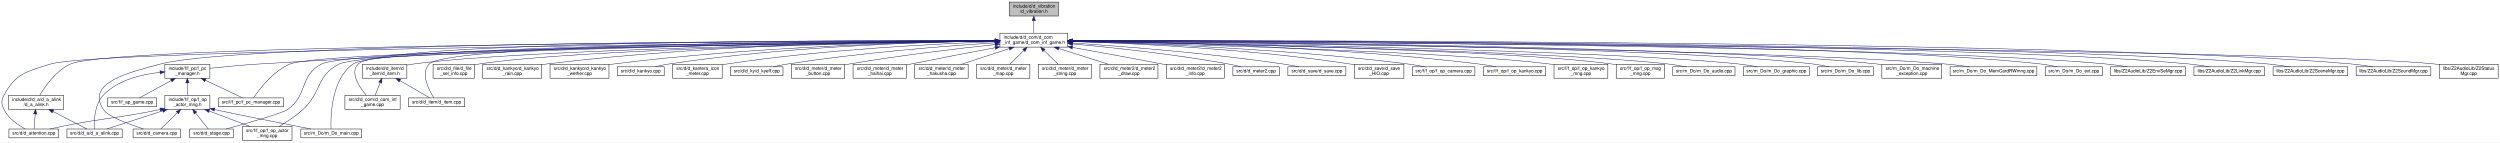
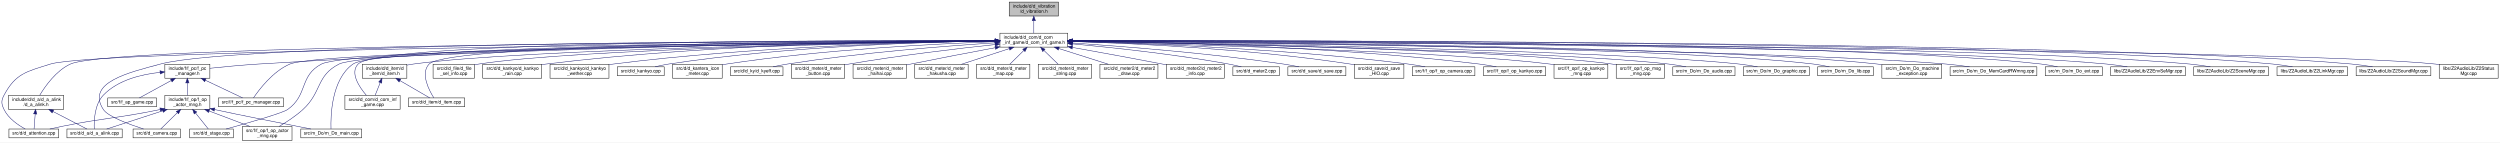
<svg xmlns="http://www.w3.org/2000/svg" xmlns:xlink="http://www.w3.org/1999/xlink" width="5387pt" height="307pt" viewBox="0.00 0.00 5387.25 307.00">
  <g id="graph0" class="graph" transform="scale(1 1) rotate(0) translate(4 303)">
    <polygon fill="white" stroke="transparent" points="-4,4 -4,-303 5383.25,-303 5383.25,4 -4,4" />
    <g id="node1" class="node">
      <g id="a_node1">
        <a xlink:title=" ">
          <polygon fill="#bfbfbf" stroke="black" points="2170.75,-268.5 2170.75,-298.5 2276.75,-298.5 2276.75,-268.5 2170.75,-268.5" />
          <text text-anchor="start" x="2178.75" y="-286.5" font-family="Helvetica,sans-Serif" font-size="10.00">include/d/d_vibration</text>
          <text text-anchor="middle" x="2223.75" y="-275.5" font-family="Helvetica,sans-Serif" font-size="10.00">/d_vibration.h</text>
        </a>
      </g>
    </g>
    <g id="node2" class="node">
      <g id="a_node2">
        <a xlink:href="d__com__inf__game_8h.html" target="_top" xlink:title=" ">
          <polygon fill="white" stroke="black" points="2150.75,-201.5 2150.75,-231.5 2296.75,-231.5 2296.75,-201.5 2150.75,-201.5" />
          <text text-anchor="start" x="2158.75" y="-219.5" font-family="Helvetica,sans-Serif" font-size="10.00">include/d/d_com/d_com</text>
          <text text-anchor="middle" x="2223.75" y="-208.5" font-family="Helvetica,sans-Serif" font-size="10.00">_inf_game/d_com_inf_game.h</text>
        </a>
      </g>
    </g>
    <g id="edge1" class="edge">
      <path fill="none" stroke="midnightblue" d="M2223.75,-258.11C2223.75,-249.15 2223.75,-239.32 2223.75,-231.58" />
      <polygon fill="midnightblue" stroke="midnightblue" points="2220.25,-258.4 2223.75,-268.4 2227.25,-258.4 2220.25,-258.4" />
    </g>
    <g id="node3" class="node">
      <g id="a_node3">
        <a xlink:href="d__attention_8cpp.html" target="_top" xlink:title=" ">
          <polygon fill="white" stroke="black" points="15.25,-6 15.25,-25 122.25,-25 122.25,-6 15.25,-6" />
          <text text-anchor="middle" x="68.75" y="-13" font-family="Helvetica,sans-Serif" font-size="10.00">src/d/d_attention.cpp</text>
        </a>
      </g>
    </g>
    <g id="edge2" class="edge">
      <path fill="none" stroke="midnightblue" d="M2140.58,-214.82C1760.52,-211.54 203.24,-196.23 104.75,-165 53.75,-148.83 29.94,-145.2 4.75,-98 -1.74,-85.85 -1.26,-79.4 4.75,-67 14.13,-47.64 34.93,-33.47 50.29,-25.15" />
      <polygon fill="midnightblue" stroke="midnightblue" points="2140.64,-218.32 2150.67,-214.91 2140.7,-211.32 2140.64,-218.32" />
    </g>
    <g id="node4" class="node">
      <g id="a_node4">
        <a xlink:href="d__camera_8cpp.html" target="_top" xlink:title=" ">
          <polygon fill="white" stroke="black" points="282.75,-6 282.75,-25 384.75,-25 384.75,-6 282.75,-6" />
          <text text-anchor="middle" x="333.75" y="-13" font-family="Helvetica,sans-Serif" font-size="10.00">src/d/d_camera.cpp</text>
        </a>
      </g>
    </g>
    <g id="edge3" class="edge">
      <path fill="none" stroke="midnightblue" d="M2140.56,-215.56C1799.33,-215.48 516.63,-212.05 341.75,-165 274.25,-146.84 180.53,-125.52 218.75,-67 228.7,-51.76 274.61,-34.91 305.32,-25.04" />
      <polygon fill="midnightblue" stroke="midnightblue" points="2140.62,-219.06 2150.62,-215.56 2140.62,-212.06 2140.62,-219.06" />
    </g>
    <g id="node5" class="node">
      <g id="a_node5">
        <a xlink:href="d__com__inf__game_8cpp.html" target="_top" xlink:title=" ">
          <polygon fill="white" stroke="black" points="739.25,-67.5 739.25,-97.5 858.25,-97.5 858.25,-67.5 739.25,-67.5" />
          <text text-anchor="start" x="747.25" y="-85.5" font-family="Helvetica,sans-Serif" font-size="10.00">src/d/d_com/d_com_inf</text>
          <text text-anchor="middle" x="798.75" y="-74.5" font-family="Helvetica,sans-Serif" font-size="10.00">_game.cpp</text>
        </a>
      </g>
    </g>
    <g id="edge4" class="edge">
      <path fill="none" stroke="midnightblue" d="M2140.29,-215.77C1838.01,-216.34 815.64,-214.58 767.75,-165 749.55,-146.16 770.1,-115.57 785.35,-97.71" />
      <polygon fill="midnightblue" stroke="midnightblue" points="2140.32,-219.27 2150.31,-215.75 2140.3,-212.27 2140.32,-219.27" />
    </g>
    <g id="node6" class="node">
      <g id="a_node6">
        <a xlink:href="d__file__sel__info_8cpp.html" target="_top" xlink:title=" ">
          <polygon fill="white" stroke="black" points="929.25,-134.5 929.25,-164.5 1018.25,-164.5 1018.25,-134.5 929.25,-134.5" />
          <text text-anchor="start" x="937.25" y="-152.5" font-family="Helvetica,sans-Serif" font-size="10.00">src/d/d_file/d_file</text>
          <text text-anchor="middle" x="973.75" y="-141.5" font-family="Helvetica,sans-Serif" font-size="10.00">_sel_info.cpp</text>
        </a>
      </g>
    </g>
    <g id="edge5" class="edge">
      <path fill="none" stroke="midnightblue" d="M2140.21,-214.36C1905.4,-210.79 1242.68,-197.98 1027.75,-165 1024.68,-164.53 1021.53,-163.95 1018.37,-163.29" />
      <polygon fill="midnightblue" stroke="midnightblue" points="2140.34,-217.87 2150.39,-214.52 2140.45,-210.87 2140.34,-217.87" />
    </g>
    <g id="node7" class="node">
      <g id="a_node7">
        <a xlink:href="d__item_8cpp.html" target="_top" xlink:title=" ">
          <polygon fill="white" stroke="black" points="876.25,-73 876.25,-92 997.25,-92 997.25,-73 876.25,-73" />
          <text text-anchor="middle" x="936.75" y="-80" font-family="Helvetica,sans-Serif" font-size="10.00">src/d/d_item/d_item.cpp</text>
        </a>
      </g>
    </g>
    <g id="edge6" class="edge">
      <path fill="none" stroke="midnightblue" d="M2140.22,-215.41C1859.2,-214.7 963.07,-208.99 920.75,-165 901.45,-144.94 920.34,-108.81 930.81,-92.23" />
      <polygon fill="midnightblue" stroke="midnightblue" points="2140.35,-218.91 2150.36,-215.43 2140.37,-211.91 2140.35,-218.91" />
    </g>
    <g id="node8" class="node">
      <g id="a_node8">
        <a xlink:href="d__kankyo__rain_8cpp.html" target="_top" xlink:title=" ">
          <polygon fill="white" stroke="black" points="1036.25,-134.5 1036.25,-164.5 1163.25,-164.5 1163.25,-134.5 1036.25,-134.5" />
          <text text-anchor="start" x="1044.25" y="-152.5" font-family="Helvetica,sans-Serif" font-size="10.00">src/d/d_kankyo/d_kankyo</text>
          <text text-anchor="middle" x="1099.75" y="-141.5" font-family="Helvetica,sans-Serif" font-size="10.00">_rain.cpp</text>
        </a>
      </g>
    </g>
    <g id="edge7" class="edge">
      <path fill="none" stroke="midnightblue" d="M2140.39,-215.68C1962.13,-215.13 1530.92,-208.93 1172.75,-165 1169.67,-164.62 1166.53,-164.19 1163.36,-163.71" />
      <polygon fill="midnightblue" stroke="midnightblue" points="2140.47,-219.18 2150.48,-215.7 2140.49,-212.18 2140.47,-219.18" />
    </g>
    <g id="node9" class="node">
      <g id="a_node9">
        <a xlink:href="d__kankyo__wether_8cpp.html" target="_top" xlink:title=" ">
          <polygon fill="white" stroke="black" points="1181.25,-134.5 1181.25,-164.5 1308.25,-164.5 1308.25,-134.5 1181.25,-134.5" />
          <text text-anchor="start" x="1189.25" y="-152.5" font-family="Helvetica,sans-Serif" font-size="10.00">src/d/d_kankyo/d_kankyo</text>
          <text text-anchor="middle" x="1244.75" y="-141.5" font-family="Helvetica,sans-Serif" font-size="10.00">_wether.cpp</text>
        </a>
      </g>
    </g>
    <g id="edge8" class="edge">
      <path fill="none" stroke="midnightblue" d="M2140.37,-214.76C1980.28,-212.47 1619.02,-203.13 1317.75,-165 1314.67,-164.61 1311.53,-164.17 1308.36,-163.68" />
      <polygon fill="midnightblue" stroke="midnightblue" points="2140.57,-218.26 2150.62,-214.9 2140.67,-211.26 2140.57,-218.26" />
    </g>
    <g id="node10" class="node">
      <g id="a_node10">
        <a xlink:href="d__kankyo_8cpp.html" target="_top" xlink:title=" ">
          <polygon fill="white" stroke="black" points="1326.25,-140 1326.25,-159 1427.25,-159 1427.25,-140 1326.25,-140" />
          <text text-anchor="middle" x="1376.75" y="-147" font-family="Helvetica,sans-Serif" font-size="10.00">src/d/d_kankyo.cpp</text>
        </a>
      </g>
    </g>
    <g id="edge9" class="edge">
      <path fill="none" stroke="midnightblue" d="M2140.5,-214.88C1996.34,-212.75 1691.21,-203.62 1436.75,-165 1427.21,-163.55 1416.96,-161.33 1407.68,-159.06" />
      <polygon fill="midnightblue" stroke="midnightblue" points="2140.55,-218.38 2150.6,-215.02 2140.65,-211.38 2140.55,-218.38" />
    </g>
    <g id="node11" class="node">
      <g id="a_node11">
        <a xlink:href="d__kantera__icon__meter_8cpp.html" target="_top" xlink:title=" ">
          <polygon fill="white" stroke="black" points="1445.25,-134.5 1445.25,-164.5 1552.25,-164.5 1552.25,-134.5 1445.25,-134.5" />
          <text text-anchor="start" x="1453.25" y="-152.5" font-family="Helvetica,sans-Serif" font-size="10.00">src/d/d_kantera_icon</text>
          <text text-anchor="middle" x="1498.75" y="-141.5" font-family="Helvetica,sans-Serif" font-size="10.00">_meter.cpp</text>
        </a>
      </g>
    </g>
    <g id="edge10" class="edge">
      <path fill="none" stroke="midnightblue" d="M2140.02,-213.14C2013.95,-208.68 1768.17,-196.45 1561.75,-165 1558.64,-164.53 1555.46,-163.98 1552.26,-163.39" />
      <polygon fill="midnightblue" stroke="midnightblue" points="2140.24,-216.65 2150.36,-213.5 2140.49,-209.65 2140.24,-216.65" />
    </g>
    <g id="node12" class="node">
      <g id="a_node12">
        <a xlink:href="d__kyeff_8cpp.html" target="_top" xlink:title=" ">
          <polygon fill="white" stroke="black" points="1570.25,-140 1570.25,-159 1683.25,-159 1683.25,-140 1570.25,-140" />
          <text text-anchor="middle" x="1626.75" y="-147" font-family="Helvetica,sans-Serif" font-size="10.00">src/d/d_ky/d_kyeff.cpp</text>
        </a>
      </g>
    </g>
    <g id="edge11" class="edge">
      <path fill="none" stroke="midnightblue" d="M2140.17,-210.7C2035.24,-203.95 1849.9,-189.64 1692.75,-165 1682.66,-163.42 1671.81,-161.24 1661.88,-159.05" />
      <polygon fill="midnightblue" stroke="midnightblue" points="2140.18,-214.21 2150.39,-211.35 2140.63,-207.22 2140.18,-214.21" />
    </g>
    <g id="node13" class="node">
      <g id="a_node13">
        <a xlink:href="d__meter__button_8cpp.html" target="_top" xlink:title=" ">
          <polygon fill="white" stroke="black" points="1701.25,-134.5 1701.25,-164.5 1816.25,-164.5 1816.25,-134.5 1701.25,-134.5" />
          <text text-anchor="start" x="1709.25" y="-152.5" font-family="Helvetica,sans-Serif" font-size="10.00">src/d/d_meter/d_meter</text>
          <text text-anchor="middle" x="1758.75" y="-141.5" font-family="Helvetica,sans-Serif" font-size="10.00">_button.cpp</text>
        </a>
      </g>
    </g>
    <g id="edge12" class="edge">
      <path fill="none" stroke="midnightblue" d="M2140.37,-207.05C2059.62,-198.37 1933.88,-183.53 1825.75,-165 1822.7,-164.48 1819.57,-163.91 1816.43,-163.32" />
      <polygon fill="midnightblue" stroke="midnightblue" points="2140.16,-210.55 2150.47,-208.13 2140.9,-203.59 2140.16,-210.55" />
    </g>
    <g id="node14" class="node">
      <g id="a_node14">
        <a xlink:href="d__meter__haihai_8cpp.html" target="_top" xlink:title=" ">
          <polygon fill="white" stroke="black" points="1834.25,-134.5 1834.25,-164.5 1949.25,-164.5 1949.25,-134.5 1834.25,-134.5" />
          <text text-anchor="start" x="1842.25" y="-152.5" font-family="Helvetica,sans-Serif" font-size="10.00">src/d/d_meter/d_meter</text>
          <text text-anchor="middle" x="1891.75" y="-141.5" font-family="Helvetica,sans-Serif" font-size="10.00">_haihai.cpp</text>
        </a>
      </g>
    </g>
    <g id="edge13" class="edge">
      <path fill="none" stroke="midnightblue" d="M2140.64,-200.21C2088.37,-190.46 2019.54,-177.37 1958.75,-165 1955.71,-164.38 1952.61,-163.74 1949.47,-163.09" />
      <polygon fill="midnightblue" stroke="midnightblue" points="2140.07,-203.66 2150.54,-202.05 2141.35,-196.78 2140.07,-203.66" />
    </g>
    <g id="node15" class="node">
      <g id="a_node15">
        <a xlink:href="d__meter__hakusha_8cpp.html" target="_top" xlink:title=" ">
          <polygon fill="white" stroke="black" points="1967.25,-134.5 1967.25,-164.5 2082.25,-164.5 2082.25,-134.5 1967.25,-134.5" />
          <text text-anchor="start" x="1975.25" y="-152.5" font-family="Helvetica,sans-Serif" font-size="10.00">src/d/d_meter/d_meter</text>
          <text text-anchor="middle" x="2024.75" y="-141.5" font-family="Helvetica,sans-Serif" font-size="10.00">_hakusha.cpp</text>
        </a>
      </g>
    </g>
    <g id="edge14" class="edge">
      <path fill="none" stroke="midnightblue" d="M2170.87,-198.23C2138.68,-187.71 2098.07,-174.45 2067.84,-164.58" />
      <polygon fill="midnightblue" stroke="midnightblue" points="2169.97,-201.62 2180.57,-201.4 2172.15,-194.96 2169.97,-201.62" />
    </g>
    <g id="node16" class="node">
      <g id="a_node16">
        <a xlink:href="d__meter__map_8cpp.html" target="_top" xlink:title=" ">
          <polygon fill="white" stroke="black" points="2100.25,-134.5 2100.25,-164.5 2215.25,-164.5 2215.25,-134.5 2100.25,-134.5" />
          <text text-anchor="start" x="2108.25" y="-152.5" font-family="Helvetica,sans-Serif" font-size="10.00">src/d/d_meter/d_meter</text>
          <text text-anchor="middle" x="2157.75" y="-141.5" font-family="Helvetica,sans-Serif" font-size="10.00">_map.cpp</text>
        </a>
      </g>
    </g>
    <g id="edge15" class="edge">
      <path fill="none" stroke="midnightblue" d="M2202.23,-194.31C2192.33,-184.56 2180.86,-173.26 2172.04,-164.58" />
      <polygon fill="midnightblue" stroke="midnightblue" points="2199.84,-196.87 2209.43,-201.4 2204.76,-191.89 2199.84,-196.87" />
    </g>
    <g id="node17" class="node">
      <g id="a_node17">
        <a xlink:href="d__meter__string_8cpp.html" target="_top" xlink:title=" ">
          <polygon fill="white" stroke="black" points="2233.25,-134.5 2233.25,-164.5 2348.25,-164.5 2348.25,-134.5 2233.25,-134.5" />
          <text text-anchor="start" x="2241.25" y="-152.5" font-family="Helvetica,sans-Serif" font-size="10.00">src/d/d_meter/d_meter</text>
          <text text-anchor="middle" x="2290.75" y="-141.5" font-family="Helvetica,sans-Serif" font-size="10.00">_string.cpp</text>
        </a>
      </g>
    </g>
    <g id="edge16" class="edge">
      <path fill="none" stroke="midnightblue" d="M2245.59,-194.31C2255.64,-184.56 2267.29,-173.26 2276.24,-164.58" />
      <polygon fill="midnightblue" stroke="midnightblue" points="2243.02,-191.92 2238.28,-201.4 2247.9,-196.94 2243.02,-191.92" />
    </g>
    <g id="node18" class="node">
      <g id="a_node18">
        <a xlink:href="d__meter2__draw_8cpp.html" target="_top" xlink:title=" ">
          <polygon fill="white" stroke="black" points="2366.25,-134.5 2366.25,-164.5 2491.25,-164.5 2491.25,-134.5 2366.25,-134.5" />
          <text text-anchor="start" x="2374.25" y="-152.5" font-family="Helvetica,sans-Serif" font-size="10.00">src/d/d_meter2/d_meter2</text>
          <text text-anchor="middle" x="2428.75" y="-141.5" font-family="Helvetica,sans-Serif" font-size="10.00">_draw.cpp</text>
        </a>
      </g>
    </g>
    <g id="edge17" class="edge">
      <path fill="none" stroke="midnightblue" d="M2277.54,-198.44C2310.77,-187.91 2352.9,-174.55 2384.24,-164.61" />
      <polygon fill="midnightblue" stroke="midnightblue" points="2276.45,-195.12 2267.98,-201.48 2278.57,-201.79 2276.45,-195.12" />
    </g>
    <g id="node19" class="node">
      <g id="a_node19">
        <a xlink:href="d__meter2__info_8cpp.html" target="_top" xlink:title=" ">
          <polygon fill="white" stroke="black" points="2509.25,-134.5 2509.25,-164.5 2634.25,-164.5 2634.25,-134.5 2509.25,-134.5" />
          <text text-anchor="start" x="2517.25" y="-152.5" font-family="Helvetica,sans-Serif" font-size="10.00">src/d/d_meter2/d_meter2</text>
          <text text-anchor="middle" x="2571.75" y="-141.5" font-family="Helvetica,sans-Serif" font-size="10.00">_info.cpp</text>
        </a>
      </g>
    </g>
    <g id="edge18" class="edge">
      <path fill="none" stroke="midnightblue" d="M2307.07,-200.78C2362.11,-190.94 2435.8,-177.55 2500.75,-165 2503.46,-164.47 2506.24,-163.93 2509.04,-163.38" />
      <polygon fill="midnightblue" stroke="midnightblue" points="2306.25,-197.37 2297.02,-202.58 2307.48,-204.27 2306.25,-197.37" />
    </g>
    <g id="node20" class="node">
      <g id="a_node20">
        <a xlink:href="d__meter2_8cpp.html" target="_top" xlink:title=" ">
          <polygon fill="white" stroke="black" points="2652.75,-140 2652.75,-159 2752.75,-159 2752.75,-140 2652.75,-140" />
          <text text-anchor="middle" x="2702.75" y="-147" font-family="Helvetica,sans-Serif" font-size="10.00">src/d/d_meter2.cpp</text>
        </a>
      </g>
    </g>
    <g id="edge19" class="edge">
      <path fill="none" stroke="midnightblue" d="M2307.11,-208.48C2392.18,-200.62 2527.8,-186.14 2643.75,-165 2652.67,-163.37 2662.26,-161.2 2671.05,-159.04" />
      <polygon fill="midnightblue" stroke="midnightblue" points="2306.63,-205.01 2296.99,-209.41 2307.27,-211.98 2306.63,-205.01" />
    </g>
    <g id="node21" class="node">
      <g id="a_node21">
        <a xlink:href="d__save_8cpp.html" target="_top" xlink:title=" ">
          <polygon fill="white" stroke="black" points="2771.25,-140 2771.25,-159 2896.25,-159 2896.25,-140 2771.25,-140" />
          <text text-anchor="middle" x="2833.75" y="-147" font-family="Helvetica,sans-Serif" font-size="10.00">src/d/d_save/d_save.cpp</text>
        </a>
      </g>
    </g>
    <g id="edge20" class="edge">
      <path fill="none" stroke="midnightblue" d="M2307.13,-210.4C2413.17,-203.29 2601.7,-188.56 2761.75,-165 2772.72,-163.38 2784.55,-161.19 2795.39,-159" />
      <polygon fill="midnightblue" stroke="midnightblue" points="2306.88,-206.91 2297.13,-211.07 2307.34,-213.9 2306.88,-206.91" />
    </g>
    <g id="node22" class="node">
      <g id="a_node22">
        <a xlink:href="d__save__HIO_8cpp.html" target="_top" xlink:title=" ">
          <polygon fill="white" stroke="black" points="2914.25,-134.5 2914.25,-164.5 3021.25,-164.5 3021.25,-134.5 2914.25,-134.5" />
          <text text-anchor="start" x="2922.25" y="-152.5" font-family="Helvetica,sans-Serif" font-size="10.00">src/d/d_save/d_save</text>
          <text text-anchor="middle" x="2967.75" y="-141.5" font-family="Helvetica,sans-Serif" font-size="10.00">_HIO.cpp</text>
        </a>
      </g>
    </g>
    <g id="edge21" class="edge">
      <path fill="none" stroke="midnightblue" d="M2307.03,-213.51C2436,-209.49 2691.5,-197.78 2905.75,-165 2908.48,-164.58 2911.27,-164.11 2914.08,-163.59" />
      <polygon fill="midnightblue" stroke="midnightblue" points="2306.73,-210.02 2296.84,-213.82 2306.94,-217.01 2306.73,-210.02" />
    </g>
    <g id="node23" class="node">
      <g id="a_node23">
        <a xlink:href="d__stage_8cpp.html" target="_top" xlink:title=" ">
          <polygon fill="white" stroke="black" points="404.75,-6 404.75,-25 498.75,-25 498.75,-6 404.75,-6" />
          <text text-anchor="middle" x="451.75" y="-13" font-family="Helvetica,sans-Serif" font-size="10.00">src/d/d_stage.cpp</text>
        </a>
      </g>
    </g>
    <g id="edge22" class="edge">
      <path fill="none" stroke="midnightblue" d="M2140.4,-214.75C1829.7,-211.72 753.4,-198.8 688.75,-165 640.62,-139.84 660.12,-98.32 615.75,-67 604.76,-59.25 527.74,-37.32 483.26,-25.06" />
      <polygon fill="midnightblue" stroke="midnightblue" points="2140.66,-218.26 2150.69,-214.85 2140.72,-211.26 2140.66,-218.26" />
    </g>
    <g id="node24" class="node">
      <g id="a_node24">
        <a xlink:href="f__op__actor__mng_8cpp.html" target="_top" xlink:title=" ">
          <polygon fill="white" stroke="black" points="518.25,-0.5 518.25,-30.5 625.25,-30.5 625.25,-0.5 518.25,-0.5" />
          <text text-anchor="start" x="526.25" y="-18.5" font-family="Helvetica,sans-Serif" font-size="10.00">src/f/f_op/f_op_actor</text>
          <text text-anchor="middle" x="571.75" y="-7.5" font-family="Helvetica,sans-Serif" font-size="10.00">_mng.cpp</text>
        </a>
      </g>
    </g>
    <g id="edge23" class="edge">
      <path fill="none" stroke="midnightblue" d="M2140.43,-214.62C1834.87,-211.13 790.16,-196.91 726.75,-165 677.02,-139.98 689.87,-104.52 648.75,-67 633.16,-52.78 613.17,-39.8 597.47,-30.56" />
      <polygon fill="midnightblue" stroke="midnightblue" points="2140.52,-218.12 2150.56,-214.73 2140.6,-211.12 2140.52,-218.12" />
    </g>
    <g id="node25" class="node">
      <g id="a_node25">
        <a xlink:href="f__op__camera_8cpp.html" target="_top" xlink:title=" ">
          <polygon fill="white" stroke="black" points="3039.25,-140 3039.25,-159 3174.25,-159 3174.25,-140 3039.25,-140" />
          <text text-anchor="middle" x="3106.75" y="-147" font-family="Helvetica,sans-Serif" font-size="10.00">src/f/f_op/f_op_camera.cpp</text>
        </a>
      </g>
    </g>
    <g id="edge24" class="edge">
      <path fill="none" stroke="midnightblue" d="M2307.2,-213.74C2454.03,-209.88 2767.91,-198.16 3030.75,-165 3042.61,-163.5 3055.41,-161.29 3067.06,-159.05" />
      <polygon fill="midnightblue" stroke="midnightblue" points="2306.83,-210.25 2296.92,-214.01 2307.01,-217.25 2306.83,-210.25" />
    </g>
    <g id="node26" class="node">
      <g id="a_node26">
        <a xlink:href="f__op__kankyo_8cpp.html" target="_top" xlink:title=" ">
          <polygon fill="white" stroke="black" points="3192.75,-140 3192.75,-159 3326.75,-159 3326.75,-140 3192.75,-140" />
          <text text-anchor="middle" x="3259.75" y="-147" font-family="Helvetica,sans-Serif" font-size="10.00">src/f/f_op/f_op_kankyo.cpp</text>
        </a>
      </g>
    </g>
    <g id="edge25" class="edge">
      <path fill="none" stroke="midnightblue" d="M2307.09,-214.92C2474.06,-212.92 2861.2,-204.07 3183.75,-165 3195.75,-163.55 3208.7,-161.32 3220.46,-159.05" />
      <polygon fill="midnightblue" stroke="midnightblue" points="2306.86,-211.42 2296.9,-215.04 2306.94,-218.42 2306.86,-211.42" />
    </g>
    <g id="node27" class="node">
      <g id="a_node27">
        <a xlink:href="f__op__kankyo__mng_8cpp.html" target="_top" xlink:title=" ">
          <polygon fill="white" stroke="black" points="3344.75,-134.5 3344.75,-164.5 3460.75,-164.5 3460.75,-134.5 3344.75,-134.5" />
          <text text-anchor="start" x="3352.75" y="-152.5" font-family="Helvetica,sans-Serif" font-size="10.00">src/f/f_op/f_op_kankyo</text>
          <text text-anchor="middle" x="3402.75" y="-141.5" font-family="Helvetica,sans-Serif" font-size="10.00">_mng.cpp</text>
        </a>
      </g>
    </g>
    <g id="edge26" class="edge">
      <path fill="none" stroke="midnightblue" d="M2307.09,-213.53C2530.09,-207.96 3136.96,-190.84 3335.75,-165 3338.7,-164.62 3341.71,-164.17 3344.75,-163.68" />
      <polygon fill="midnightblue" stroke="midnightblue" points="2306.67,-210.04 2296.76,-213.78 2306.85,-217.04 2306.67,-210.04" />
    </g>
    <g id="node28" class="node">
      <g id="a_node28">
        <a xlink:href="f__op__msg__mng_8cpp.html" target="_top" xlink:title=" ">
          <polygon fill="white" stroke="black" points="3478.75,-134.5 3478.75,-164.5 3582.75,-164.5 3582.75,-134.5 3478.75,-134.5" />
          <text text-anchor="start" x="3486.75" y="-152.5" font-family="Helvetica,sans-Serif" font-size="10.00">src/f/f_op/f_op_msg</text>
          <text text-anchor="middle" x="3530.75" y="-141.5" font-family="Helvetica,sans-Serif" font-size="10.00">_mng.cpp</text>
        </a>
      </g>
    </g>
    <g id="edge27" class="edge">
      <path fill="none" stroke="midnightblue" d="M2306.95,-214.22C2548.03,-210.18 3244.17,-196.08 3469.75,-165 3472.66,-164.6 3475.63,-164.12 3478.63,-163.59" />
      <polygon fill="midnightblue" stroke="midnightblue" points="2306.78,-210.72 2296.84,-214.39 2306.9,-217.72 2306.78,-210.72" />
    </g>
    <g id="node29" class="node">
      <g id="a_node29">
        <a xlink:href="f__pc__manager_8cpp.html" target="_top" xlink:title=" ">
          <polygon fill="white" stroke="black" points="466.75,-73 466.75,-92 606.75,-92 606.75,-73 466.75,-73" />
          <text text-anchor="middle" x="536.75" y="-80" font-family="Helvetica,sans-Serif" font-size="10.00">src/f/f_pc/f_pc_manager.cpp</text>
        </a>
      </g>
    </g>
    <g id="edge28" class="edge">
      <path fill="none" stroke="midnightblue" d="M2140.61,-214.54C1821.74,-210.66 691.16,-194.85 620.75,-165 583.89,-149.38 554.02,-109.54 542.2,-92" />
      <polygon fill="midnightblue" stroke="midnightblue" points="2140.67,-218.04 2150.71,-214.67 2140.75,-211.05 2140.67,-218.04" />
    </g>
    <g id="node30" class="node">
      <g id="a_node30">
        <a xlink:href="m__Do__audio_8cpp.html" target="_top" xlink:title=" ">
          <polygon fill="white" stroke="black" points="3600.75,-140 3600.75,-159 3734.75,-159 3734.75,-140 3600.75,-140" />
          <text text-anchor="middle" x="3667.75" y="-147" font-family="Helvetica,sans-Serif" font-size="10.00">src/m_Do/m_Do_audio.cpp</text>
        </a>
      </g>
    </g>
    <g id="edge29" class="edge">
      <path fill="none" stroke="midnightblue" d="M2306.96,-214.08C2563.62,-209.45 3340.79,-193.41 3591.75,-165 3604.03,-163.61 3617.29,-161.35 3629.26,-159.02" />
      <polygon fill="midnightblue" stroke="midnightblue" points="2306.89,-210.58 2296.95,-214.26 2307.01,-217.58 2306.89,-210.58" />
    </g>
    <g id="node31" class="node">
      <g id="a_node31">
        <a xlink:href="m__Do__graphic_8cpp.html" target="_top" xlink:title=" ">
          <polygon fill="white" stroke="black" points="3752.75,-140 3752.75,-159 3894.75,-159 3894.75,-140 3752.75,-140" />
          <text text-anchor="middle" x="3823.75" y="-147" font-family="Helvetica,sans-Serif" font-size="10.00">src/m_Do/m_Do_graphic.cpp</text>
        </a>
      </g>
    </g>
    <g id="edge30" class="edge">
      <path fill="none" stroke="midnightblue" d="M2307.51,-214.33C2583.37,-210.23 3461.85,-195.07 3743.75,-165 3756.66,-163.62 3770.62,-161.36 3783.21,-159.03" />
      <polygon fill="midnightblue" stroke="midnightblue" points="2307.11,-210.84 2297.17,-214.48 2307.22,-217.83 2307.11,-210.84" />
    </g>
    <g id="node32" class="node">
      <g id="a_node32">
        <a xlink:href="m__Do__lib_8cpp.html" target="_top" xlink:title=" ">
          <polygon fill="white" stroke="black" points="3912.75,-140 3912.75,-159 4032.75,-159 4032.75,-140 3912.75,-140" />
          <text text-anchor="middle" x="3972.75" y="-147" font-family="Helvetica,sans-Serif" font-size="10.00">src/m_Do/m_Do_lib.cpp</text>
        </a>
      </g>
    </g>
    <g id="edge31" class="edge">
      <path fill="none" stroke="midnightblue" d="M2307.24,-214.95C2601.5,-212.69 3589.47,-202.45 3903.75,-165 3915.05,-163.65 3927.25,-161.37 3938.2,-159.01" />
      <polygon fill="midnightblue" stroke="midnightblue" points="2307.04,-211.45 2297.07,-215.02 2307.1,-218.45 2307.04,-211.45" />
    </g>
    <g id="node33" class="node">
      <g id="a_node33">
        <a xlink:href="m__Do__machine__exception_8cpp.html" target="_top" xlink:title=" ">
          <polygon fill="white" stroke="black" points="4051.25,-134.5 4051.25,-164.5 4180.25,-164.5 4180.25,-134.5 4051.25,-134.5" />
          <text text-anchor="start" x="4059.25" y="-152.5" font-family="Helvetica,sans-Serif" font-size="10.00">src/m_Do/m_Do_machine</text>
          <text text-anchor="middle" x="4115.75" y="-141.5" font-family="Helvetica,sans-Serif" font-size="10.00">_exception.cpp</text>
        </a>
      </g>
    </g>
    <g id="edge32" class="edge">
      <path fill="none" stroke="midnightblue" d="M2307.2,-215.02C2616.73,-212.95 3698.87,-203.09 4041.75,-165 4044.74,-164.67 4047.79,-164.28 4050.87,-163.84" />
      <polygon fill="midnightblue" stroke="midnightblue" points="2306.93,-211.52 2296.96,-215.09 2306.98,-218.52 2306.93,-211.52" />
    </g>
    <g id="node34" class="node">
      <g id="a_node34">
        <a xlink:href="m__Do__main_8cpp.html" target="_top" xlink:title=" ">
          <polygon fill="white" stroke="black" points="644.25,-6 644.25,-25 775.25,-25 775.25,-6 644.25,-6" />
          <text text-anchor="middle" x="709.75" y="-13" font-family="Helvetica,sans-Serif" font-size="10.00">src/m_Do/m_Do_main.cpp</text>
        </a>
      </g>
    </g>
    <g id="edge33" class="edge">
      <path fill="none" stroke="midnightblue" d="M2140.23,-215.13C1837.66,-213.45 813.63,-204.85 756.75,-165 709.79,-132.11 708.37,-51.85 709.27,-25.24" />
      <polygon fill="midnightblue" stroke="midnightblue" points="2140.24,-218.63 2150.26,-215.18 2140.28,-211.63 2140.24,-218.63" />
    </g>
    <g id="node35" class="node">
      <g id="a_node35">
        <a xlink:href="m__Do__MemCardRWmng_8cpp.html" target="_top" xlink:title=" ">
          <polygon fill="white" stroke="black" points="4198.25,-140 4198.25,-159 4385.25,-159 4385.25,-140 4198.25,-140" />
          <text text-anchor="middle" x="4291.75" y="-147" font-family="Helvetica,sans-Serif" font-size="10.00">src/m_Do/m_Do_MemCardRWmng.cpp</text>
        </a>
      </g>
    </g>
    <g id="edge34" class="edge">
      <path fill="none" stroke="midnightblue" d="M2307.03,-214.64C2632.03,-211.11 3815.4,-196.31 4189.75,-165 4206.23,-163.62 4224.12,-161.35 4240.25,-159" />
      <polygon fill="midnightblue" stroke="midnightblue" points="2306.71,-211.15 2296.75,-214.76 2306.79,-218.15 2306.71,-211.15" />
    </g>
    <g id="node36" class="node">
      <g id="a_node36">
        <a xlink:href="m__Do__ext_8cpp.html" target="_top" xlink:title=" ">
          <polygon fill="white" stroke="black" points="4403.25,-140 4403.25,-159 4526.25,-159 4526.25,-140 4403.25,-140" />
          <text text-anchor="middle" x="4464.75" y="-147" font-family="Helvetica,sans-Serif" font-size="10.00">src/m_Do/m_Do_ext.cpp</text>
        </a>
      </g>
    </g>
    <g id="edge35" class="edge">
      <path fill="none" stroke="midnightblue" d="M2307.01,-215.58C2653.1,-215.59 3979.19,-212.48 4394.75,-165 4406.21,-163.69 4418.59,-161.42 4429.7,-159.06" />
      <polygon fill="midnightblue" stroke="midnightblue" points="2306.81,-212.08 2296.81,-215.58 2306.81,-219.08 2306.81,-212.08" />
    </g>
    <g id="node37" class="node">
      <g id="a_node37">
        <a xlink:href="Z2EnvSeMgr_8cpp.html" target="_top" xlink:title=" ">
          <polygon fill="white" stroke="black" points="4544.25,-140 4544.25,-159 4705.25,-159 4705.25,-140 4544.25,-140" />
          <text text-anchor="middle" x="4624.75" y="-147" font-family="Helvetica,sans-Serif" font-size="10.00">libs/Z2AudioLib/Z2EnvSeMgr.cpp</text>
        </a>
      </g>
    </g>
    <g id="edge36" class="edge">
      <path fill="none" stroke="midnightblue" d="M2306.96,-215.24C2666.7,-213.88 4090.01,-205.98 4535.75,-165 4550.24,-163.67 4565.95,-161.39 4580.08,-159.03" />
      <polygon fill="midnightblue" stroke="midnightblue" points="2306.87,-211.74 2296.89,-215.28 2306.9,-218.74 2306.87,-211.74" />
    </g>
    <g id="node38" class="node">
      <g id="a_node38">
-         <a xlink:href="Z2LinkMgr_8cpp.html" target="_top" xlink:title=" ">
-           <polygon fill="white" stroke="black" points="4723.75,-140 4723.75,-159 4875.75,-159 4875.75,-140 4723.75,-140" />
-           <text text-anchor="middle" x="4799.75" y="-147" font-family="Helvetica,sans-Serif" font-size="10.00">libs/Z2AudioLib/Z2LinkMgr.cpp</text>
+         <a xlink:href="Z2SceneMgr_8cpp.html" target="_top" xlink:title=" ">
+           <polygon fill="white" stroke="black" points="4723.25,-140 4723.25,-159 4884.25,-159 4884.25,-140 4723.25,-140" />
+           <text text-anchor="middle" x="4803.75" y="-147" font-family="Helvetica,sans-Serif" font-size="10.00">libs/Z2AudioLib/Z2SceneMgr.cpp</text>
        </a>
      </g>
    </g>
    <g id="edge37" class="edge">
-       <path fill="none" stroke="midnightblue" d="M2306.82,-215.48C2683.3,-215.12 4231.87,-210.82 4714.75,-165 4728.61,-163.68 4743.61,-161.41 4757.11,-159.05" />
-       <polygon fill="midnightblue" stroke="midnightblue" points="2306.81,-211.98 2296.82,-215.49 2306.82,-218.98 2306.81,-211.98" />
+       <path fill="none" stroke="midnightblue" d="M2306.81,-215.39C2683.26,-214.67 4231.71,-209.02 4714.75,-165 4729.25,-163.68 4744.96,-161.4 4759.08,-159.04" />
+       <polygon fill="midnightblue" stroke="midnightblue" points="2306.8,-211.89 2296.81,-215.41 2306.82,-218.89 2306.8,-211.89" />
    </g>
    <g id="node39" class="node">
      <g id="a_node39">
-         <a xlink:href="Z2SceneMgr_8cpp.html" target="_top" xlink:title=" ">
-           <polygon fill="white" stroke="black" points="4894.25,-140 4894.25,-159 5055.25,-159 5055.25,-140 4894.25,-140" />
-           <text text-anchor="middle" x="4974.75" y="-147" font-family="Helvetica,sans-Serif" font-size="10.00">libs/Z2AudioLib/Z2SceneMgr.cpp</text>
+         <a xlink:href="Z2LinkMgr_8cpp.html" target="_top" xlink:title=" ">
+           <polygon fill="white" stroke="black" points="4902.75,-140 4902.75,-159 5054.75,-159 5054.75,-140 4902.75,-140" />
+           <text text-anchor="middle" x="4978.75" y="-147" font-family="Helvetica,sans-Serif" font-size="10.00">libs/Z2AudioLib/Z2LinkMgr.cpp</text>
        </a>
      </g>
    </g>
    <g id="edge38" class="edge">
-       <path fill="none" stroke="midnightblue" d="M2306.93,-215.5C2699.14,-215.26 4366.28,-211.45 4884.75,-165 4899.41,-163.69 4915.29,-161.41 4929.58,-159.05" />
-       <polygon fill="midnightblue" stroke="midnightblue" points="2306.8,-212 2296.8,-215.51 2306.8,-219 2306.8,-212" />
+       <path fill="none" stroke="midnightblue" d="M2307.22,-215.61C2700.8,-215.86 4373.74,-213.99 4893.75,-165 4907.61,-163.69 4922.61,-161.42 4936.11,-159.06" />
+       <polygon fill="midnightblue" stroke="midnightblue" points="2307.06,-212.11 2297.05,-215.6 2307.05,-219.11 2307.06,-212.11" />
    </g>
    <g id="node40" class="node">
      <g id="a_node40">
        <a xlink:href="Z2SoundMgr_8cpp.html" target="_top" xlink:title=" ">
          <polygon fill="white" stroke="black" points="5073.25,-140 5073.25,-159 5234.25,-159 5234.25,-140 5073.25,-140" />
          <text text-anchor="middle" x="5153.75" y="-147" font-family="Helvetica,sans-Serif" font-size="10.00">libs/Z2AudioLib/Z2SoundMgr.cpp</text>
        </a>
      </g>
    </g>
    <g id="edge39" class="edge">
-       <path fill="none" stroke="midnightblue" d="M2307.14,-215.64C2715.72,-216.06 4508.81,-214.97 5064.75,-165 5079.25,-163.7 5094.96,-161.43 5109.09,-159.06" />
-       <polygon fill="midnightblue" stroke="midnightblue" points="2306.89,-212.14 2296.89,-215.63 2306.89,-219.14 2306.89,-212.14" />
+       <path fill="none" stroke="midnightblue" d="M2307.11,-215.62C2715.54,-215.94 4507.96,-214.46 5063.75,-165 5078.41,-163.7 5094.29,-161.42 5108.58,-159.06" />
+       <polygon fill="midnightblue" stroke="midnightblue" points="2306.87,-212.12 2296.86,-215.61 2306.86,-219.12 2306.87,-212.12" />
    </g>
    <g id="node41" class="node">
      <g id="a_node41">
        <a xlink:href="Z2StatusMgr_8cpp.html" target="_top" xlink:title=" ">
          <polygon fill="white" stroke="black" points="5252.25,-134.5 5252.25,-164.5 5379.25,-164.5 5379.25,-134.5 5252.25,-134.5" />
          <text text-anchor="start" x="5260.25" y="-152.5" font-family="Helvetica,sans-Serif" font-size="10.00">libs/Z2AudioLib/Z2Status</text>
          <text text-anchor="middle" x="5315.75" y="-141.5" font-family="Helvetica,sans-Serif" font-size="10.00">Mgr.cpp</text>
        </a>
      </g>
    </g>
    <g id="edge40" class="edge">
      <path fill="none" stroke="midnightblue" d="M2307.09,-215.01C2762.98,-212.23 4945.19,-197.29 5243.75,-165 5246.54,-164.7 5249.38,-164.34 5252.24,-163.94" />
      <polygon fill="midnightblue" stroke="midnightblue" points="2306.94,-211.51 2296.96,-215.07 2306.98,-218.51 2306.94,-211.51" />
    </g>
    <g id="node42" class="node">
      <g id="a_node42">
        <a xlink:href="d__a__alink_8h.html" target="_top" xlink:title=" ">
          <polygon fill="white" stroke="black" points="14.25,-67.5 14.25,-97.5 133.25,-97.5 133.25,-67.5 14.25,-67.5" />
          <text text-anchor="start" x="22.25" y="-85.5" font-family="Helvetica,sans-Serif" font-size="10.00">include/d/d_a/d_a_alink</text>
          <text text-anchor="middle" x="73.75" y="-74.5" font-family="Helvetica,sans-Serif" font-size="10.00">/d_a_alink.h</text>
        </a>
      </g>
    </g>
    <g id="edge41" class="edge">
      <path fill="none" stroke="midnightblue" d="M2140.23,-215.3C1763.87,-214.18 239.66,-207.04 147.75,-165 116.81,-150.85 93.12,-116.98 81.55,-97.65" />
      <polygon fill="midnightblue" stroke="midnightblue" points="2140.49,-218.8 2150.5,-215.33 2140.51,-211.8 2140.49,-218.8" />
    </g>
    <g id="node44" class="node">
      <g id="a_node44">
        <a xlink:href="d__item_8h.html" target="_top" xlink:title=" ">
          <polygon fill="white" stroke="black" points="776.75,-134.5 776.75,-164.5 872.75,-164.5 872.75,-134.5 776.75,-134.5" />
          <text text-anchor="start" x="784.75" y="-152.5" font-family="Helvetica,sans-Serif" font-size="10.00">include/d/d_item/d</text>
          <text text-anchor="middle" x="824.75" y="-141.5" font-family="Helvetica,sans-Serif" font-size="10.00">_item/d_item.h</text>
        </a>
      </g>
    </g>
    <g id="edge44" class="edge">
      <path fill="none" stroke="midnightblue" d="M2140.24,-214.44C1887.08,-210.91 1130.7,-197.82 886.75,-165 882.25,-164.4 877.61,-163.61 872.98,-162.72" />
      <polygon fill="midnightblue" stroke="midnightblue" points="2140.42,-217.95 2150.47,-214.59 2140.52,-210.95 2140.42,-217.95" />
    </g>
    <g id="node45" class="node">
      <g id="a_node45">
        <a xlink:href="f__pc__manager_8h.html" target="_top" xlink:title=" ">
          <polygon fill="white" stroke="black" points="351.25,-134.5 351.25,-164.5 448.25,-164.5 448.25,-134.5 351.25,-134.5" />
          <text text-anchor="start" x="359.25" y="-152.5" font-family="Helvetica,sans-Serif" font-size="10.00">include/f/f_pc/f_pc</text>
          <text text-anchor="middle" x="399.75" y="-141.5" font-family="Helvetica,sans-Serif" font-size="10.00">_manager.h</text>
        </a>
      </g>
    </g>
    <g id="edge47" class="edge">
      <path fill="none" stroke="midnightblue" d="M2140.14,-214.87C1895.68,-212.63 1161.01,-202.97 552.75,-165 517.73,-162.81 478.32,-159.05 448.26,-155.9" />
      <polygon fill="midnightblue" stroke="midnightblue" points="2140.34,-218.37 2150.37,-214.96 2140.4,-211.37 2140.34,-218.37" />
    </g>
    <g id="edge42" class="edge">
      <path fill="none" stroke="midnightblue" d="M71.88,-57.25C71.02,-46.02 70.04,-33.38 69.41,-25.19" />
      <polygon fill="midnightblue" stroke="midnightblue" points="68.4,-57.69 72.66,-67.4 75.38,-57.16 68.4,-57.69" />
    </g>
    <g id="node43" class="node">
      <g id="a_node43">
        <a xlink:href="d__a__alink_8cpp.html" target="_top" xlink:title=" ">
          <polygon fill="white" stroke="black" points="140.25,-6 140.25,-25 259.25,-25 259.25,-6 140.25,-6" />
          <text text-anchor="middle" x="199.75" y="-13" font-family="Helvetica,sans-Serif" font-size="10.00">src/d/d_a/d_a_alink.cpp</text>
        </a>
      </g>
    </g>
    <g id="edge43" class="edge">
      <path fill="none" stroke="midnightblue" d="M109.99,-62.8C134.15,-50.34 164.75,-34.56 183.26,-25.01" />
      <polygon fill="midnightblue" stroke="midnightblue" points="108.37,-59.7 101.09,-67.4 111.58,-65.92 108.37,-59.7" />
    </g>
    <g id="edge45" class="edge">
      <path fill="none" stroke="midnightblue" d="M815.34,-124.99C811.67,-115.8 807.58,-105.58 804.38,-97.58" />
      <polygon fill="midnightblue" stroke="midnightblue" points="812.14,-126.41 819.1,-134.4 818.64,-123.81 812.14,-126.41" />
    </g>
    <g id="edge46" class="edge">
      <path fill="none" stroke="midnightblue" d="M857.82,-129.31C879.15,-116.93 905.85,-101.43 922.09,-92.01" />
      <polygon fill="midnightblue" stroke="midnightblue" points="855.94,-126.35 849.05,-134.4 859.45,-132.4 855.94,-126.35" />
    </g>
    <g id="edge50" class="edge">
      <path fill="none" stroke="midnightblue" d="M438.81,-129.97C465.12,-117.48 498.6,-101.6 518.82,-92.01" />
      <polygon fill="midnightblue" stroke="midnightblue" points="437.01,-126.95 429.47,-134.4 440.01,-133.27 437.01,-126.95" />
    </g>
-     <g id="edge48" class="edge">
+     <g id="edge49" class="edge">
      <path fill="none" stroke="midnightblue" d="M340.86,-147.05C301.05,-142.89 250.2,-130.83 218.75,-98 199.35,-77.75 198.4,-41.71 199.11,-25.2" />
      <polygon fill="midnightblue" stroke="midnightblue" points="340.7,-150.55 350.98,-147.97 341.34,-143.58 340.7,-150.55" />
    </g>
    <g id="node46" class="node">
      <g id="a_node46">
        <a xlink:href="f__ap__game_8cpp.html" target="_top" xlink:title=" ">
          <polygon fill="white" stroke="black" points="228.25,-73 228.25,-92 333.25,-92 333.25,-73 228.25,-73" />
          <text text-anchor="middle" x="280.75" y="-80" font-family="Helvetica,sans-Serif" font-size="10.00">src/f/f_ap_game.cpp</text>
        </a>
      </g>
    </g>
-     <g id="edge49" class="edge">
+     <g id="edge48" class="edge">
      <path fill="none" stroke="midnightblue" d="M364.91,-129.47C342.19,-117.06 313.65,-101.47 296.32,-92.01" />
      <polygon fill="midnightblue" stroke="midnightblue" points="363.47,-132.67 373.92,-134.4 366.83,-126.53 363.47,-132.67" />
    </g>
    <g id="node47" class="node">
      <g id="a_node47">
        <a xlink:href="f__op__actor__mng_8h.html" target="_top" xlink:title=" ">
          <polygon fill="white" stroke="black" points="351.25,-67.5 351.25,-97.5 448.25,-97.5 448.25,-67.5 351.25,-67.5" />
          <text text-anchor="start" x="359.25" y="-85.5" font-family="Helvetica,sans-Serif" font-size="10.00">include/f/f_op/f_op</text>
          <text text-anchor="middle" x="399.75" y="-74.5" font-family="Helvetica,sans-Serif" font-size="10.00">_actor_mng.h</text>
        </a>
      </g>
    </g>
    <g id="edge51" class="edge">
      <path fill="none" stroke="midnightblue" d="M399.75,-124.11C399.75,-115.15 399.75,-105.32 399.75,-97.58" />
      <polygon fill="midnightblue" stroke="midnightblue" points="396.25,-124.4 399.75,-134.4 403.25,-124.4 396.25,-124.4" />
    </g>
    <g id="edge52" class="edge">
      <path fill="none" stroke="midnightblue" d="M341.12,-66.97C246.93,-47.58 220.9,-49.22 130.75,-31 121.86,-29.2 112.31,-27.07 103.42,-25" />
      <polygon fill="midnightblue" stroke="midnightblue" points="340.57,-70.43 351.07,-69.05 342,-63.58 340.57,-70.43" />
    </g>
    <g id="edge53" class="edge">
      <path fill="none" stroke="midnightblue" d="M378.26,-60.34C366.14,-48.4 351.65,-34.14 342.57,-25.19" />
      <polygon fill="midnightblue" stroke="midnightblue" points="375.84,-62.87 385.43,-67.4 380.76,-57.89 375.84,-62.87" />
    </g>
    <g id="edge54" class="edge">
      <path fill="none" stroke="midnightblue" d="M417.49,-59.32C426.87,-47.6 437.84,-33.88 444.79,-25.19" />
      <polygon fill="midnightblue" stroke="midnightblue" points="414.54,-57.4 411.03,-67.4 420.01,-61.77 414.54,-57.4" />
    </g>
    <g id="edge56" class="edge">
      <path fill="none" stroke="midnightblue" d="M446.53,-63.82C474.18,-53.37 508.71,-40.32 534.5,-30.58" />
      <polygon fill="midnightblue" stroke="midnightblue" points="445.18,-60.59 437.07,-67.4 447.66,-67.13 445.18,-60.59" />
    </g>
    <g id="edge57" class="edge">
      <path fill="none" stroke="midnightblue" d="M458.5,-66.91C510.48,-55.52 608.63,-36.21 665.9,-25.03" />
      <polygon fill="midnightblue" stroke="midnightblue" points="457.44,-63.56 448.44,-69.15 458.96,-70.39 457.44,-63.56" />
    </g>
    <g id="edge55" class="edge">
      <path fill="none" stroke="midnightblue" d="M346.73,-64.27C307.76,-51.6 256.47,-34.93 225.92,-25.01" />
      <polygon fill="midnightblue" stroke="midnightblue" points="345.76,-67.63 356.35,-67.4 347.92,-60.98 345.76,-67.63" />
    </g>
  </g>
</svg>
